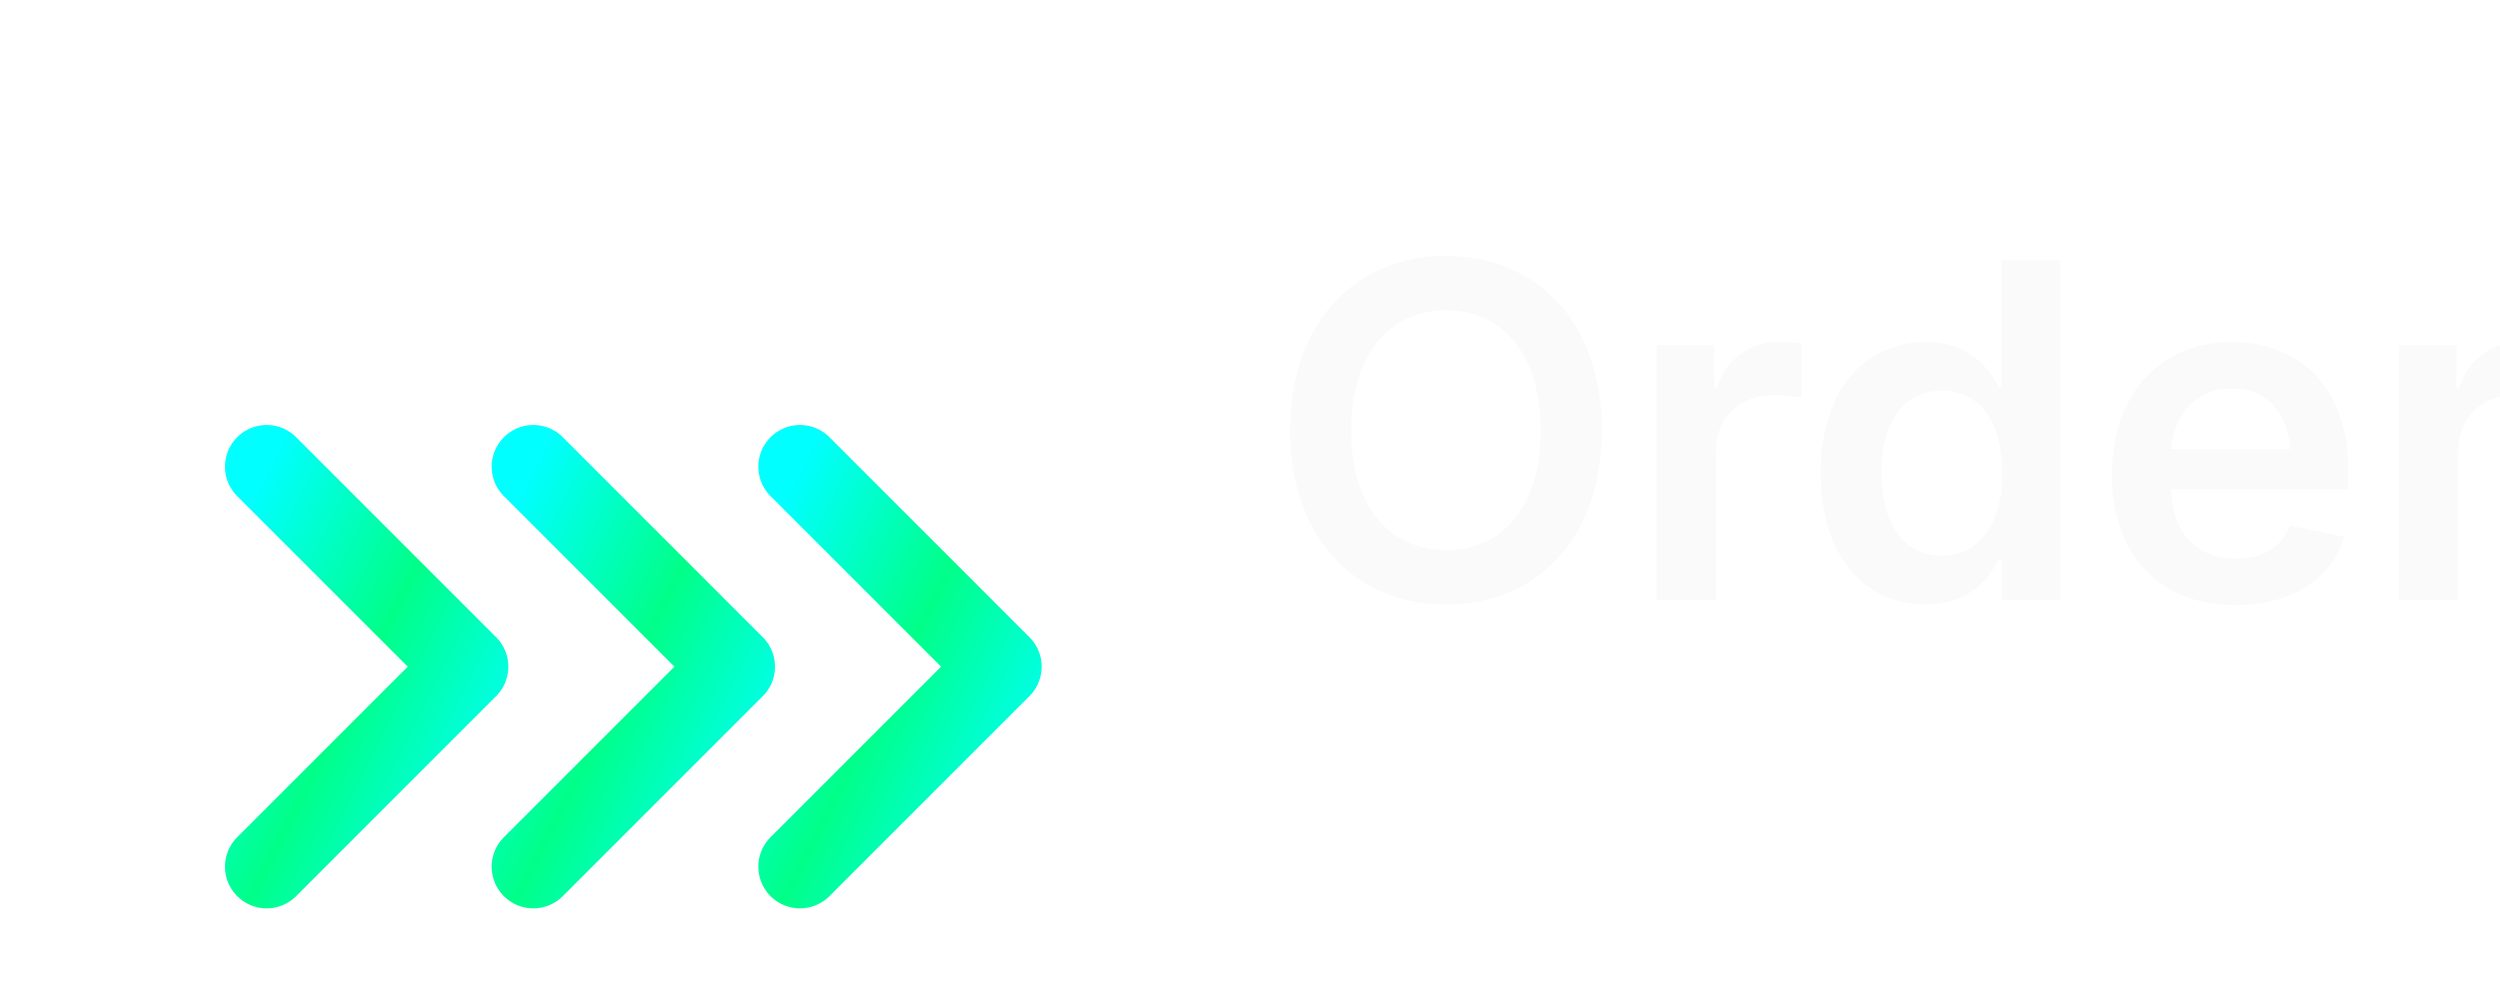
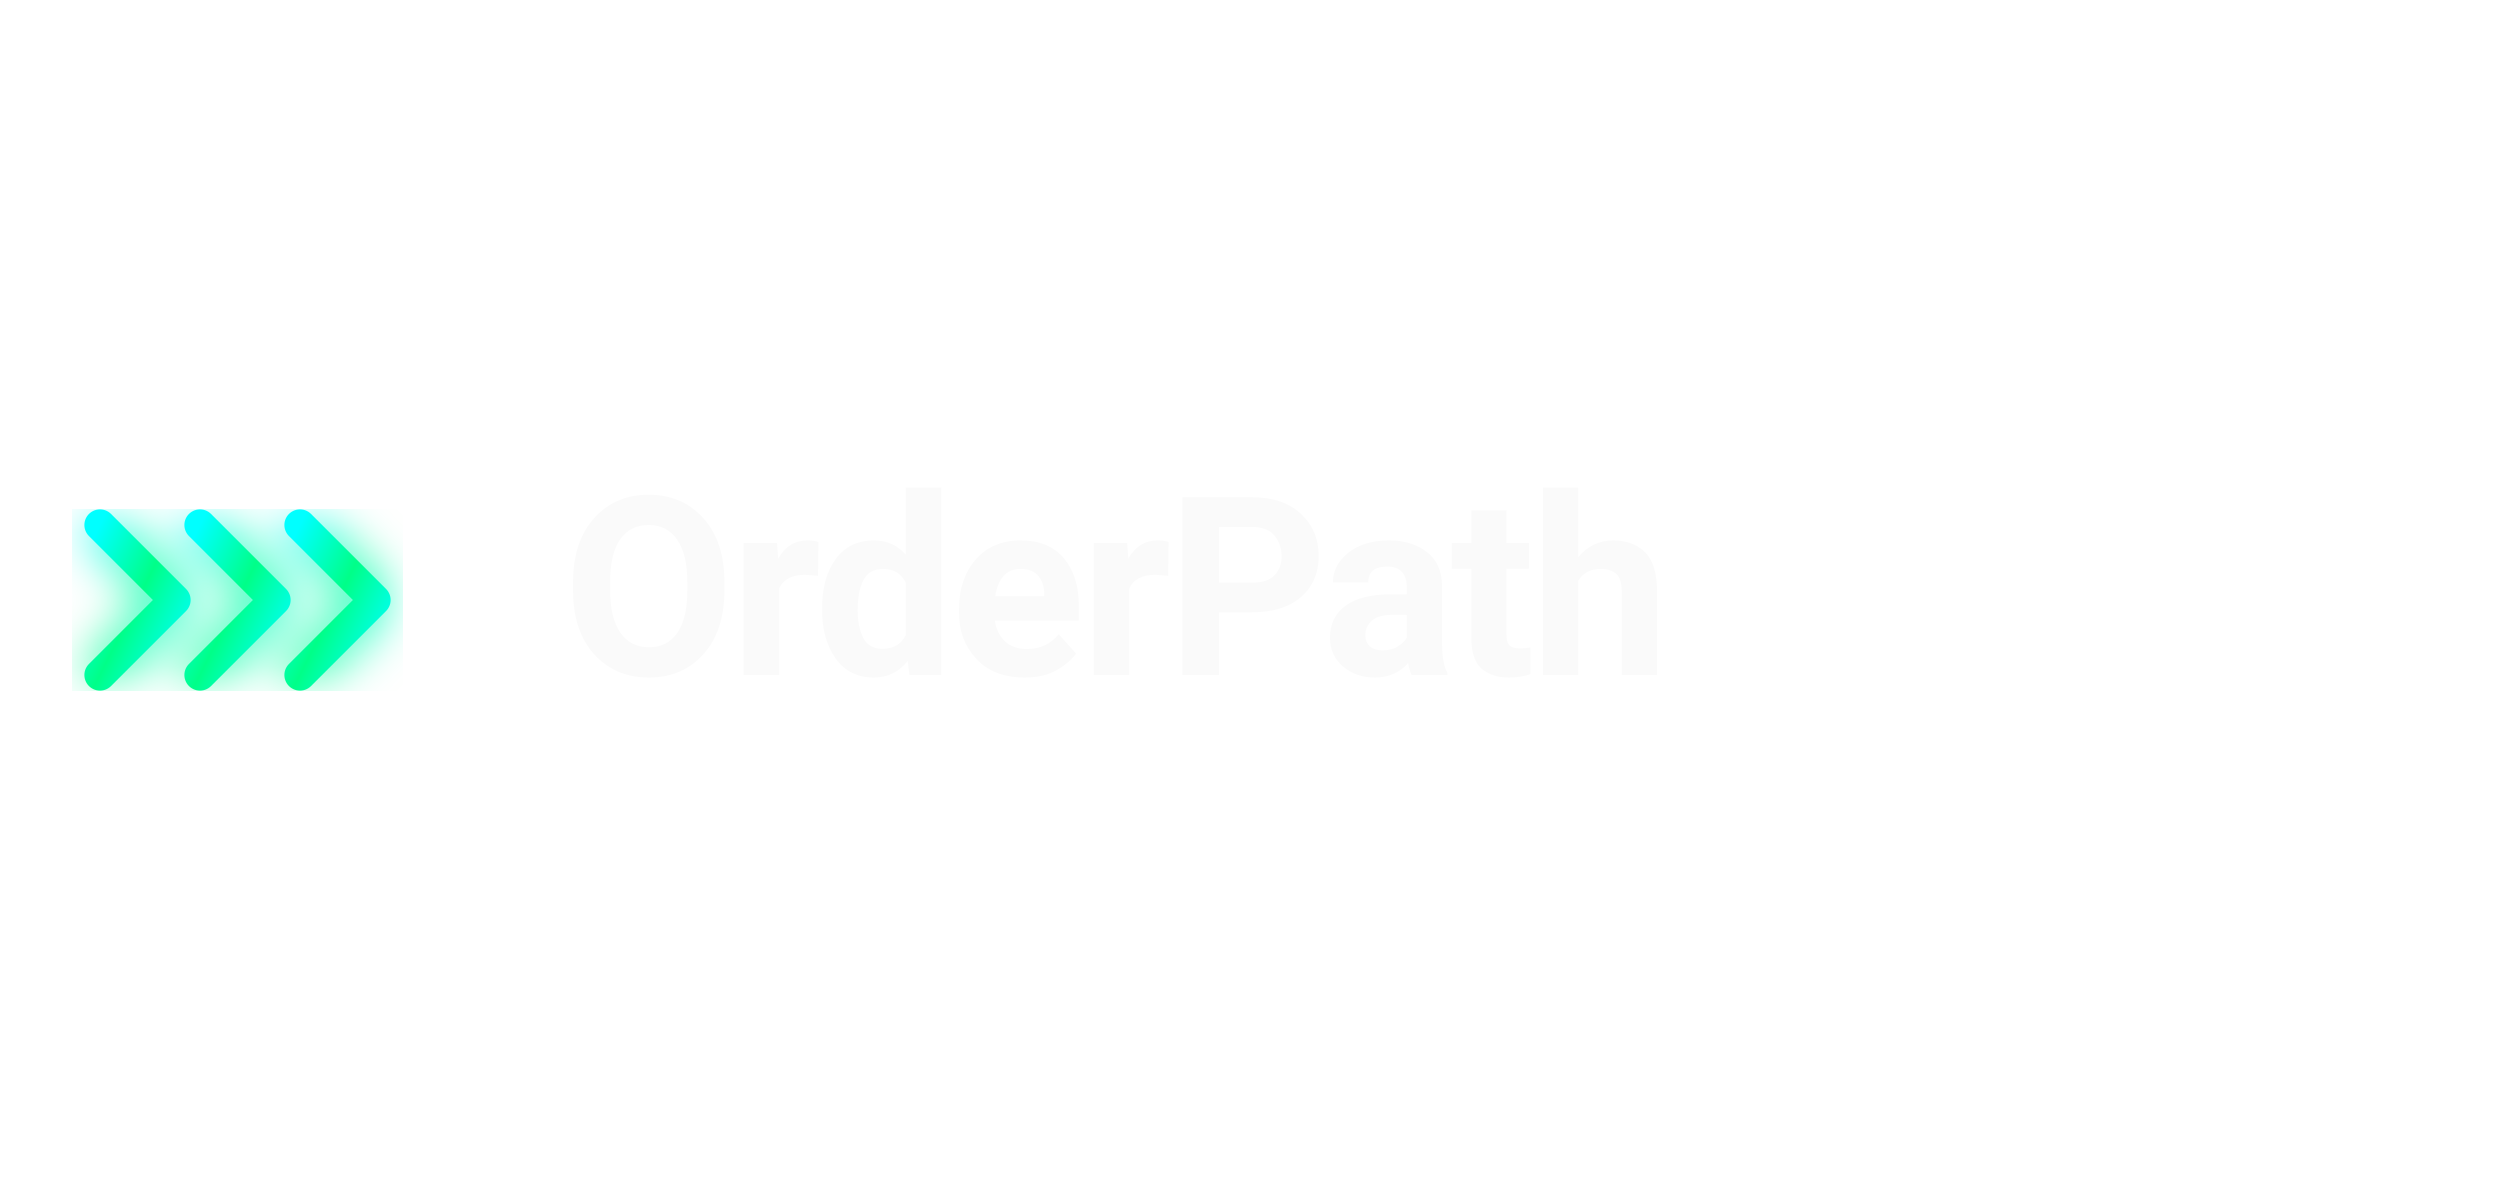
- <svg xmlns="http://www.w3.org/2000/svg" width="300" height="120" viewBox="0 0 300 120" fill="none">
+ <svg xmlns="http://www.w3.org/2000/svg" width="200" height="96" viewBox="0 0 200 40" fill="none">
  <defs>
    <linearGradient id="pathGradient" x1="0%" y1="0%" x2="100%" y2="100%">
      <stop offset="0%" stop-color="#00ffff" />
      <stop offset="50%" stop-color="#00ff88" />
      <stop offset="100%" stop-color="#00ffff" />
    </linearGradient>
+     <filter id="iconGlow">
+       <feGaussianBlur stdDeviation="2" result="coloredBlur" />
+       <feMerge>
+         <feMergeNode in="coloredBlur" />
+         <feMergeNode in="SourceGraphic" />
+       </feMerge>
+     </filter>
  </defs>
-   <g transform="scale(4)">
-     <path d="M 8 14 L 14 20 L 8 26" fill="none" stroke="url(#pathGradient)" stroke-width="2.5" stroke-linecap="round" stroke-linejoin="round" />
-     <path d="M 16 14 L 22 20 L 16 26" fill="none" stroke="url(#pathGradient)" stroke-width="2.5" stroke-linecap="round" stroke-linejoin="round" />
-     <path d="M 24 14 L 30 20 L 24 26" fill="none" stroke="url(#pathGradient)" stroke-width="2.5" stroke-linecap="round" stroke-linejoin="round" />
+   <g filter="url(#iconGlow)">
+     <path d="M 8 14 L 14 20 L 8 26" fill="none" stroke="url(#pathGradient)" stroke-width="2.5" stroke-linecap="round" stroke-linejoin="round">
+       <animateTransform attributeName="transform" type="translate" values="0,0; 4,0; 0,0" dur="1.2s" repeatCount="indefinite" />
+       <animate attributeName="opacity" values="0.6;1;0.6" dur="1.2s" repeatCount="indefinite" />
+     </path>
+     <path d="M 16 14 L 22 20 L 16 26" fill="none" stroke="url(#pathGradient)" stroke-width="2.5" stroke-linecap="round" stroke-linejoin="round">
+       <animateTransform attributeName="transform" type="translate" values="0,0; 4,0; 0,0" dur="1.2s" begin="0.2s" repeatCount="indefinite" />
+       <animate attributeName="opacity" values="0.6;1;0.6" dur="1.2s" begin="0.2s" repeatCount="indefinite" />
+     </path>
+     <path d="M 24 14 L 30 20 L 24 26" fill="none" stroke="url(#pathGradient)" stroke-width="2.5" stroke-linecap="round" stroke-linejoin="round">
+       <animateTransform attributeName="transform" type="translate" values="0,0; 4,0; 0,0" dur="1.2s" begin="0.4s" repeatCount="indefinite" />
+       <animate attributeName="opacity" values="0.6;1;0.6" dur="1.2s" begin="0.4s" repeatCount="indefinite" />
+     </path>
  </g>
-   <text x="152" y="72" font-family="system-ui, -apple-system, sans-serif" font-size="56" font-weight="600" fill="#FAFAFA">OrderPath</text>
+   <text x="45" y="26" font-family="system-ui, -apple-system, BlinkMacSystemFont, 'Segoe UI', Roboto, 'Helvetica Neue', Arial, sans-serif" font-size="20" font-weight="600" fill="#FAFAFA" letter-spacing="-0.02em">
+     OrderPath
+   </text>
</svg>
